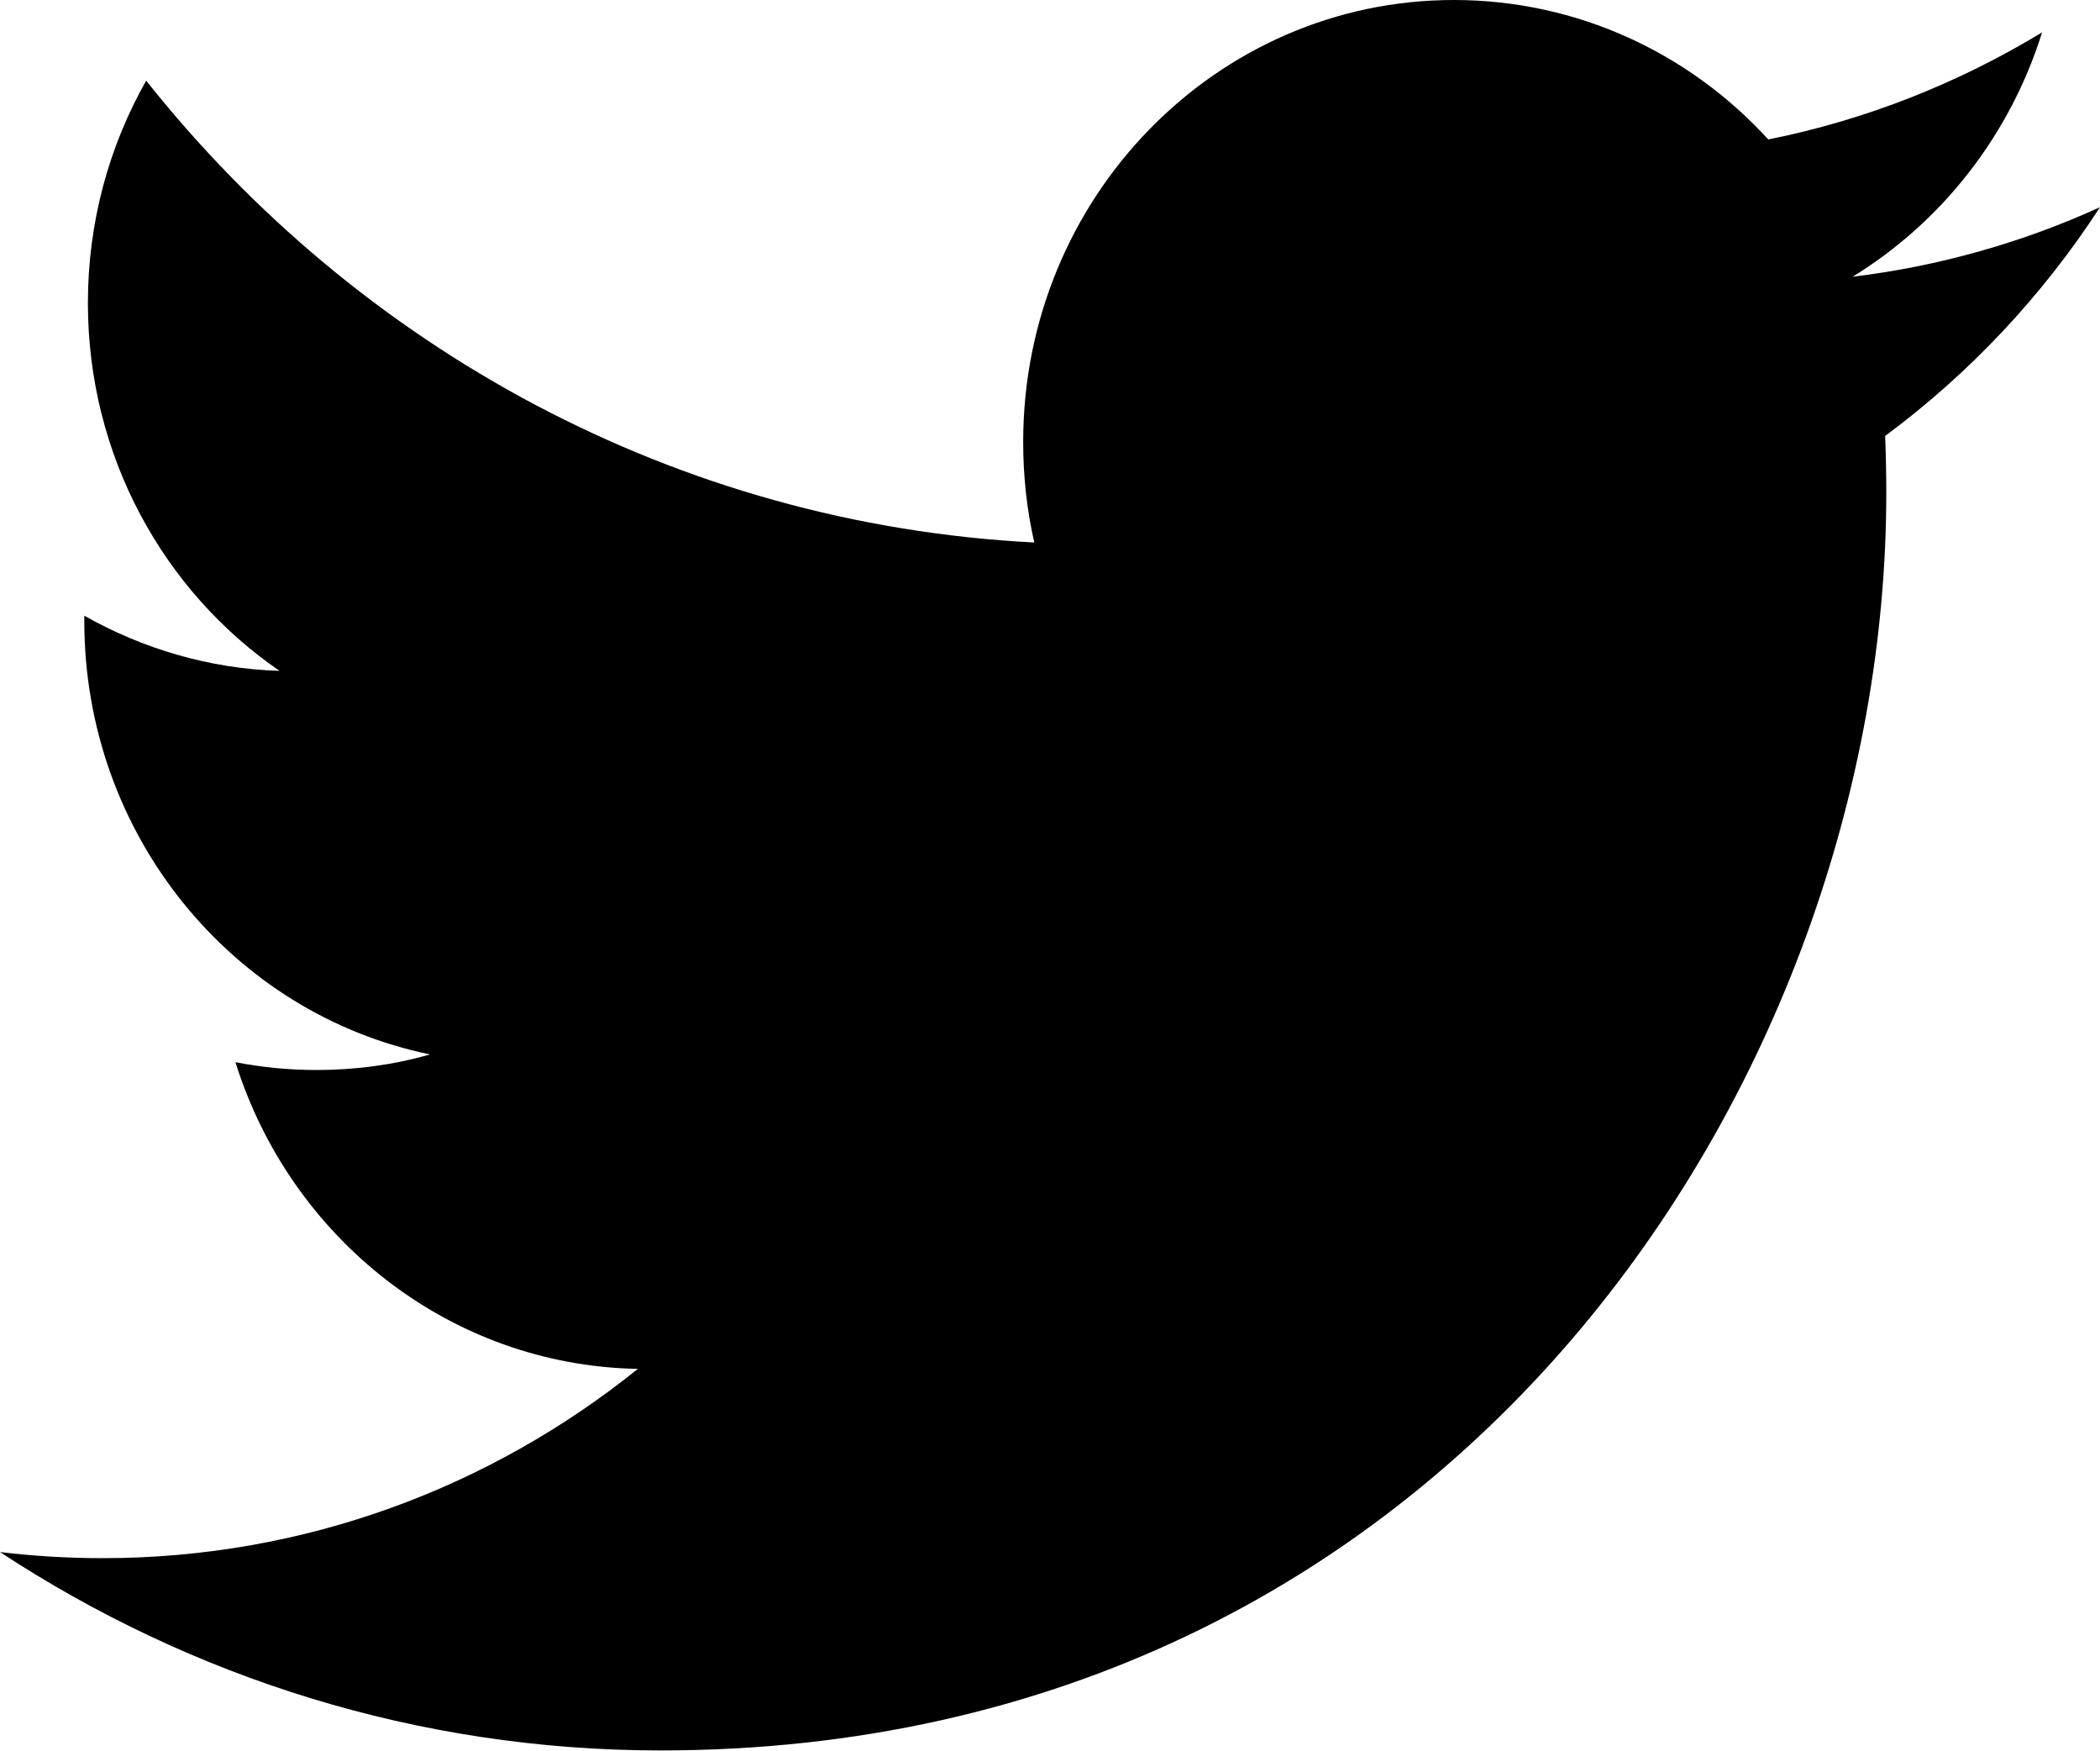
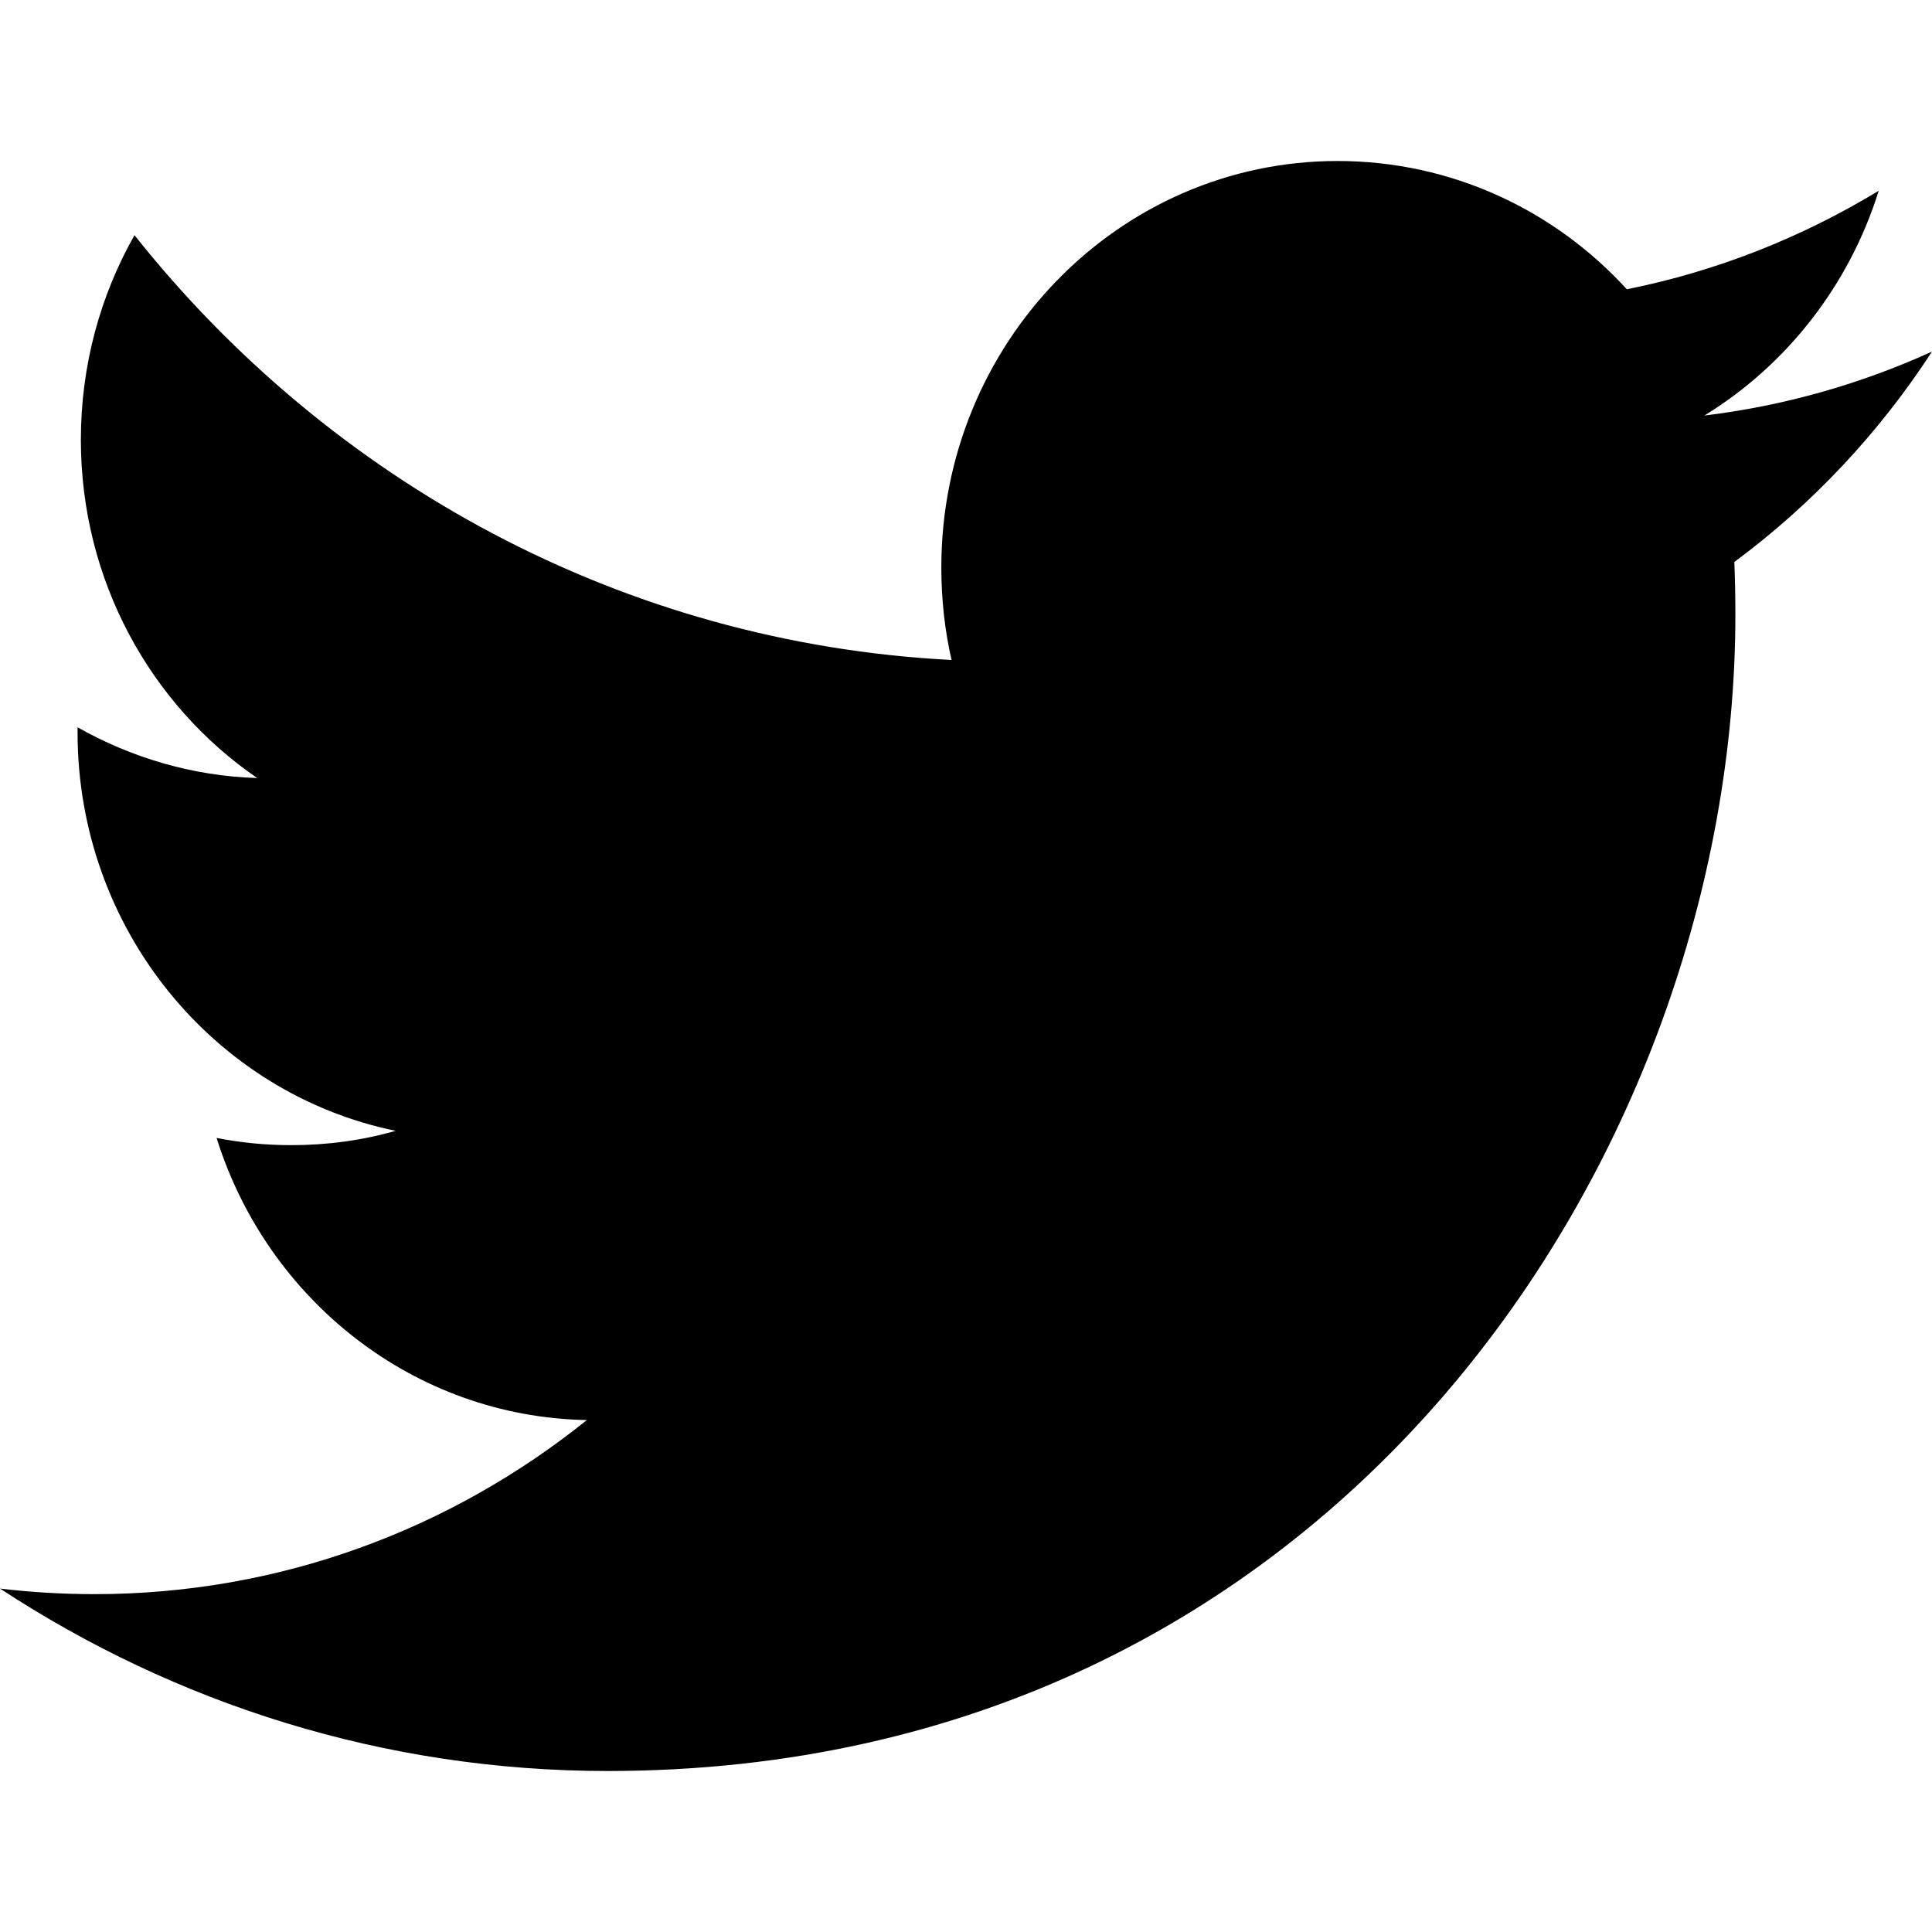
- <svg xmlns="http://www.w3.org/2000/svg" width="48px" height="40px" viewBox="0 0 48 40" version="1.1">
+ <svg xmlns="http://www.w3.org/2000/svg" width="28px" height="28px" viewBox="0 0 48 40" version="1.1">
  <defs />
  <g id="Icons" stroke="none" stroke-width="1" fill="none" fill-rule="evenodd">
    <g id="Black" transform="translate(-300, -164)" fill="#000000">
      <path d="M348,168.735 C346.236,169.538 344.337,170.082 342.345,170.324 C344.38,169.076 345.94,167.097 346.676,164.74 C344.771,165.895 342.667,166.736 340.418,167.187 C338.627,165.225 336.066,164 333.231,164 C327.796,164 323.387,168.521 323.387,174.098 C323.387,174.889 323.472,175.658 323.641,176.397 C315.456,175.975 308.201,171.96 303.341,165.843 C302.493,167.34 302.009,169.076 302.009,170.925 C302.009,174.427 303.747,177.518 306.39,179.33 C304.778,179.281 303.257,178.821 301.927,178.07 L301.927,178.194 C301.927,183.088 305.322,187.171 309.83,188.095 C309.004,188.332 308.134,188.451 307.235,188.451 C306.601,188.451 305.981,188.39 305.381,188.272 C306.635,192.282 310.269,195.203 314.58,195.281 C311.21,197.991 306.962,199.606 302.35,199.606 C301.555,199.606 300.769,199.559 300,199.467 C304.359,202.327 309.537,204 315.096,204 C333.211,204 343.115,188.615 343.115,175.27 C343.115,174.831 343.106,174.392 343.089,173.962 C345.014,172.537 346.684,170.761 348,168.735" id="Twitter" />
    </g>
  </g>
</svg>
